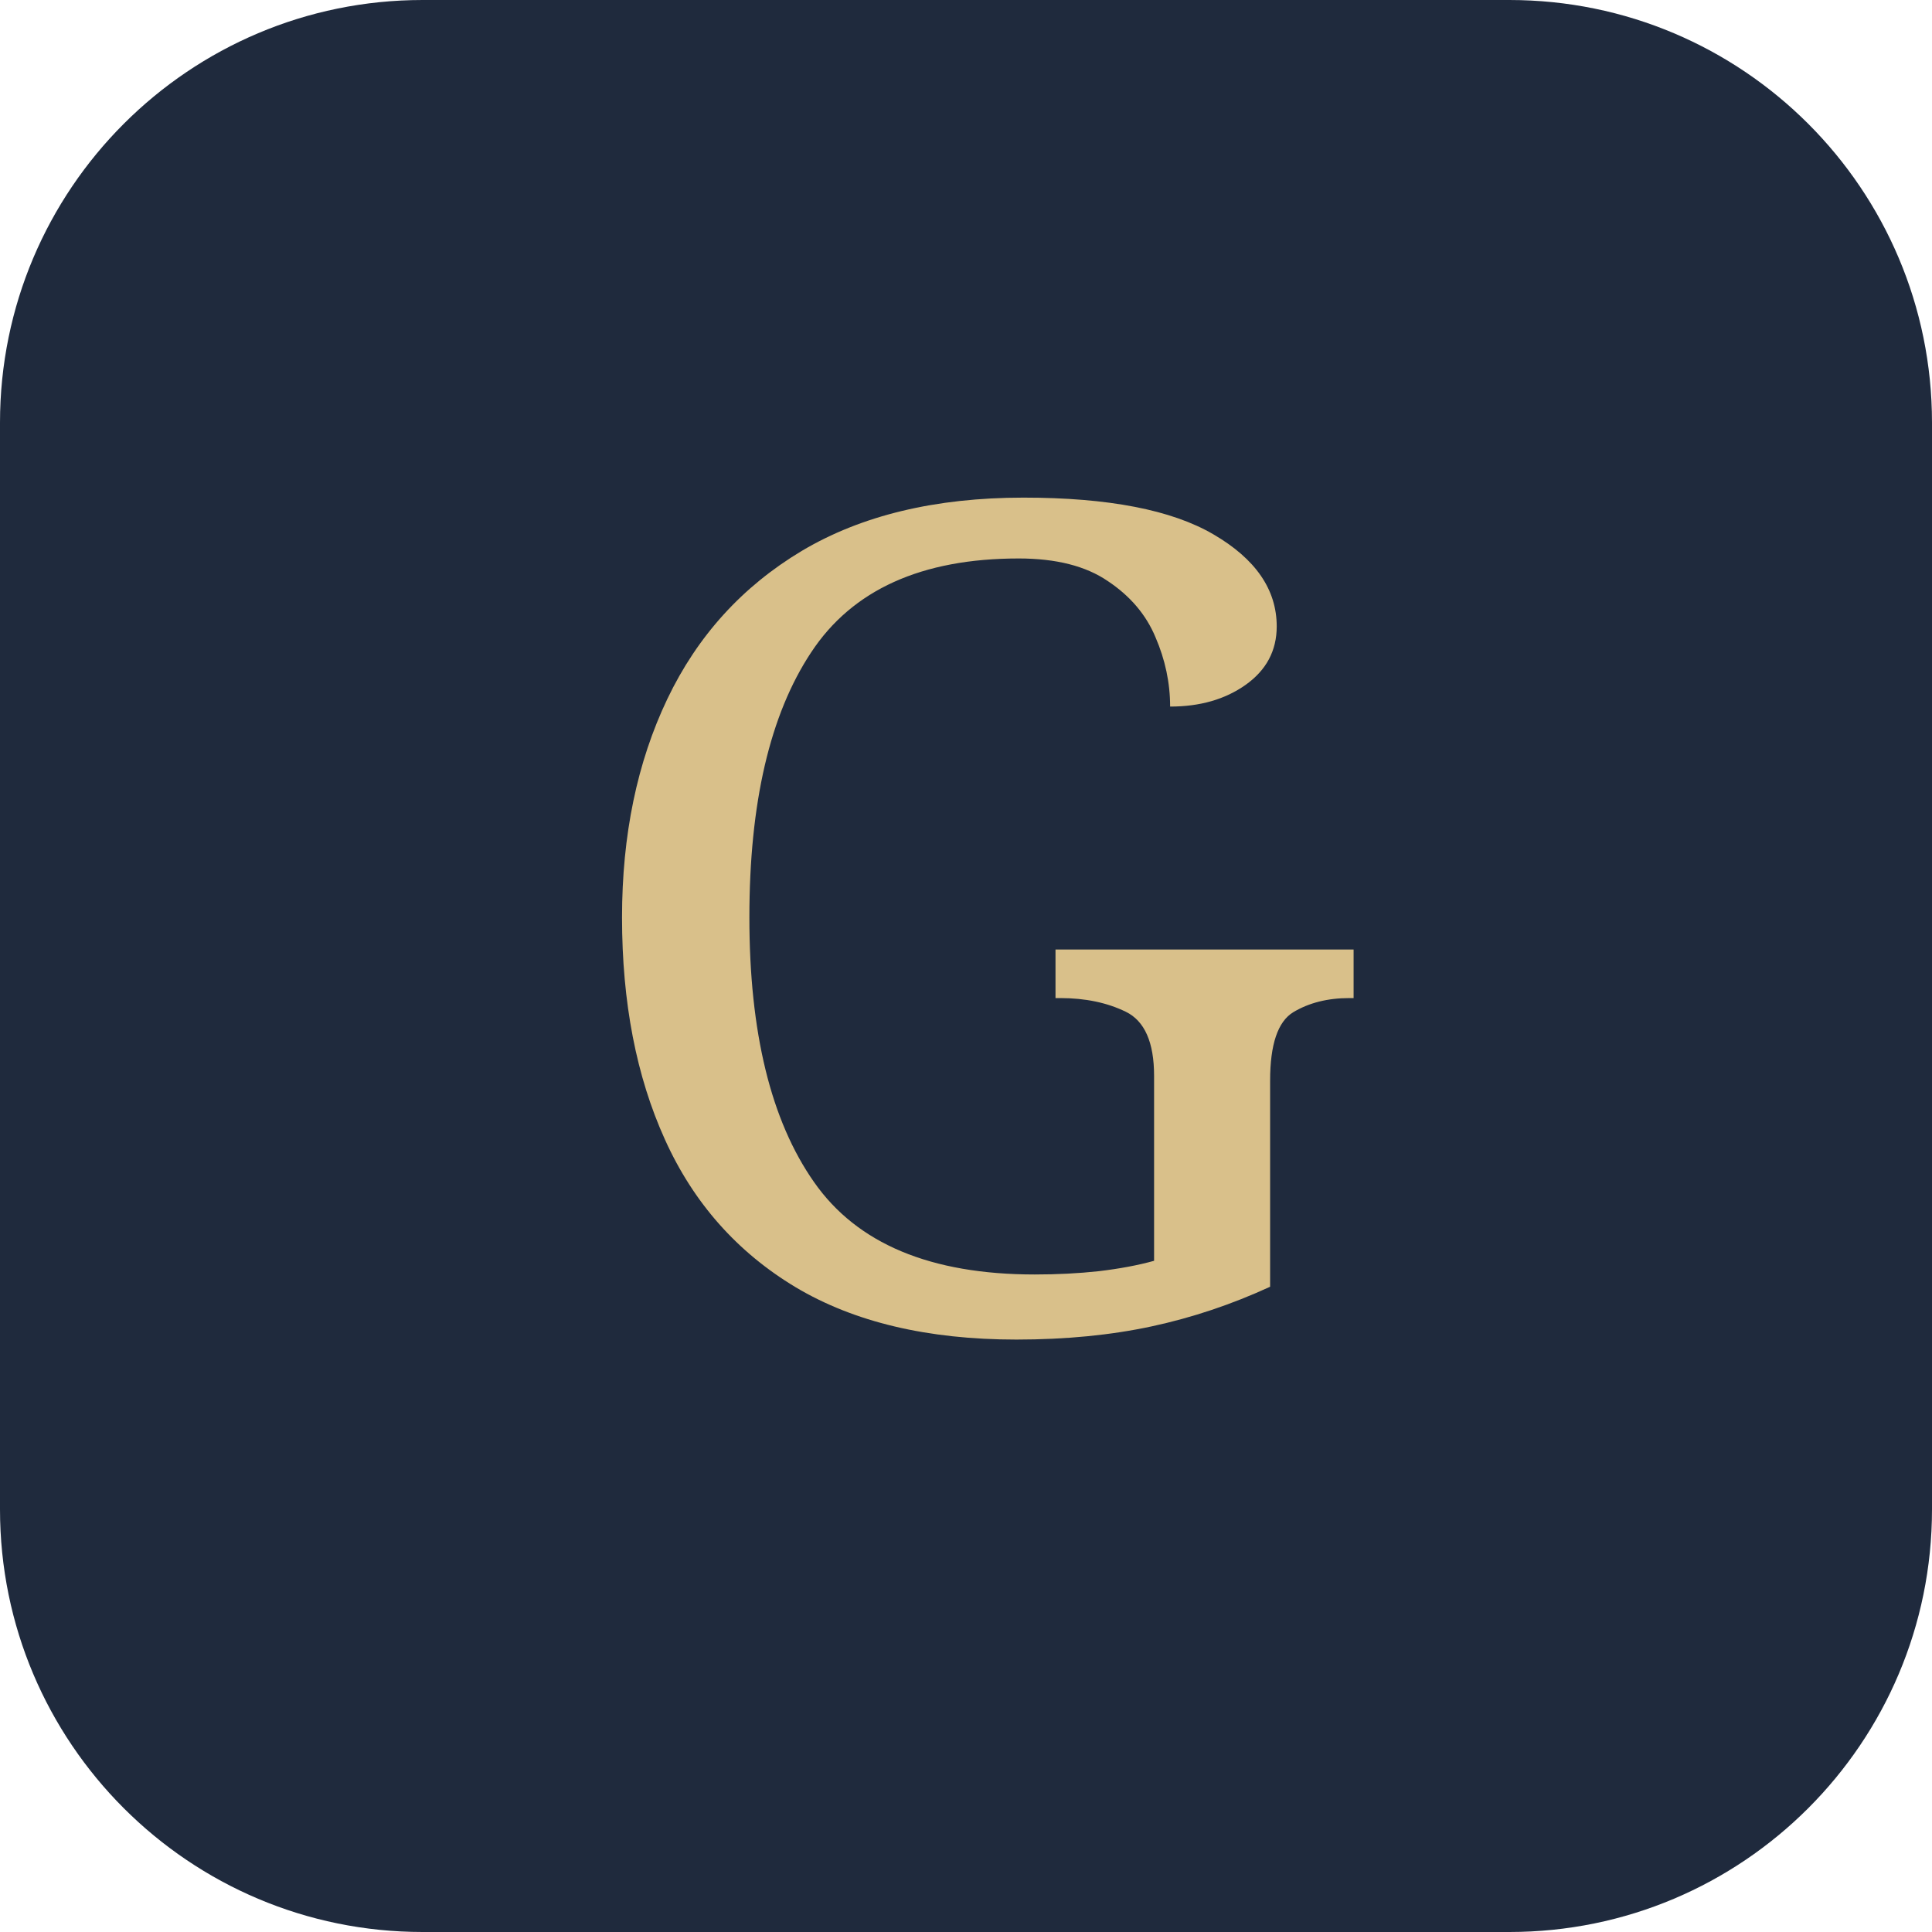
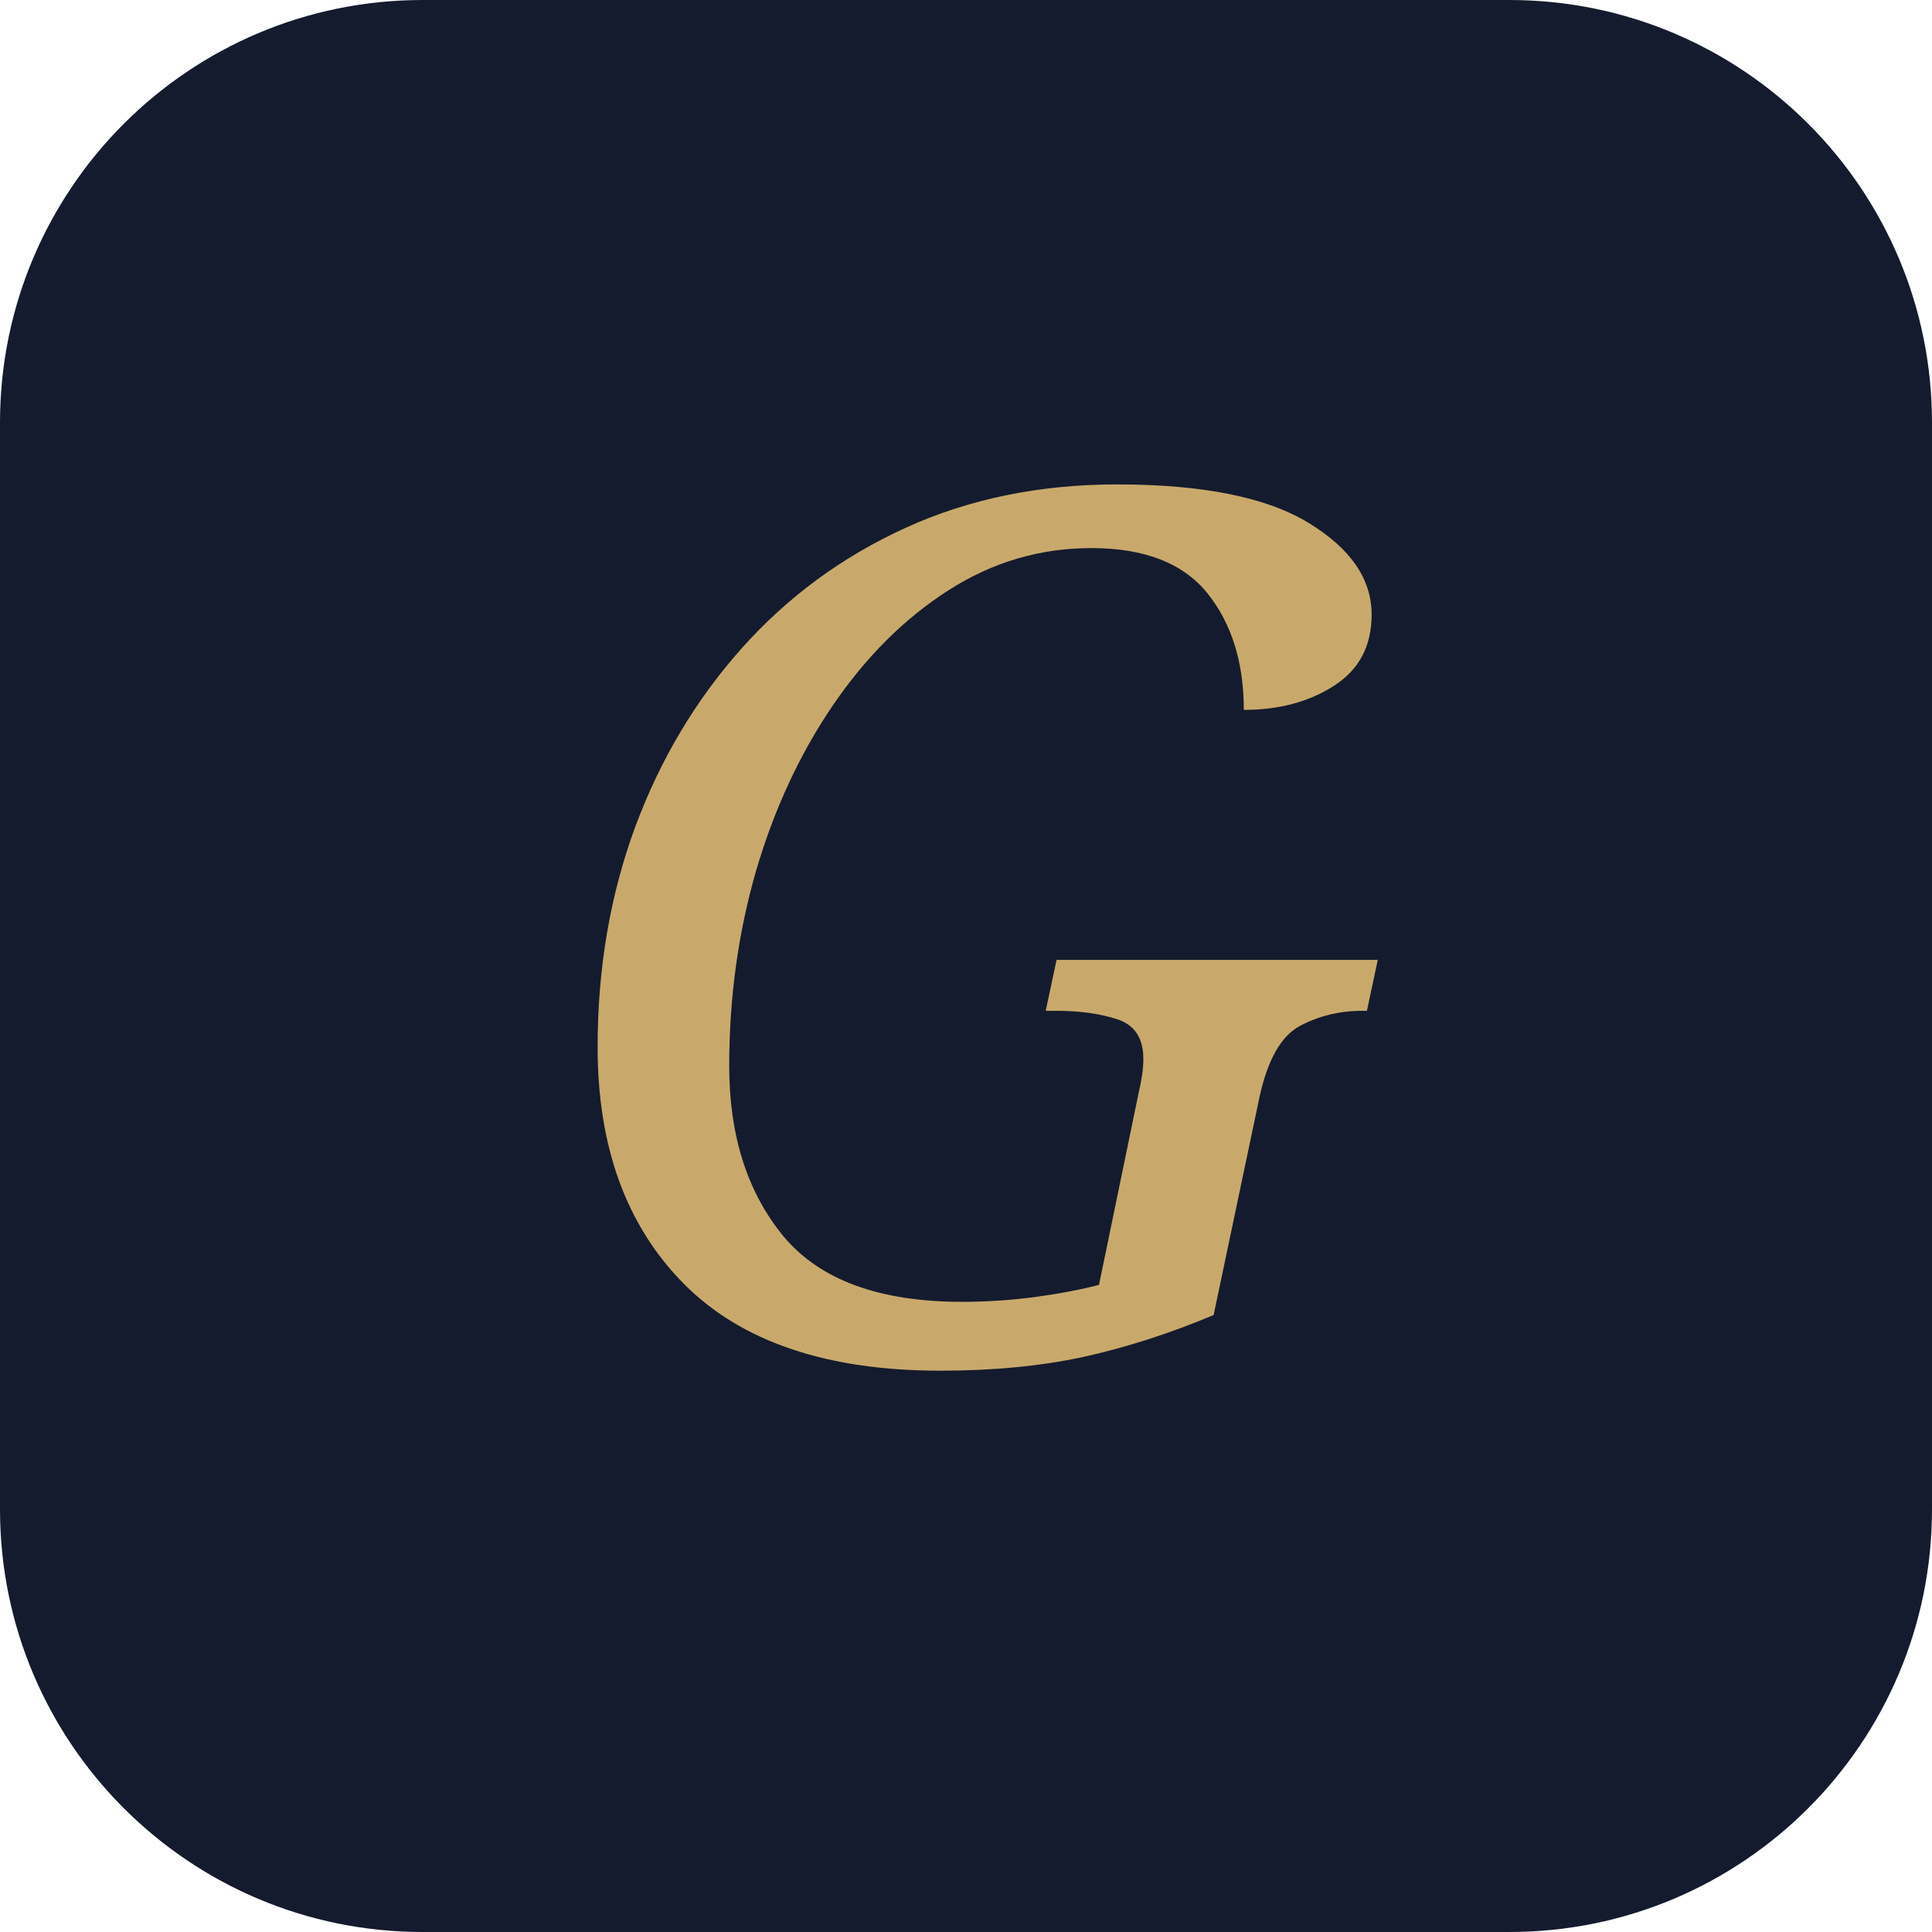
<svg xmlns="http://www.w3.org/2000/svg" viewBox="0 0 64 64">
-   <rect width="64" height="64" rx="14" fill="#1F2A3D" />
-   <text x="32" y="44" text-anchor="middle" font-family="Georgia, serif" font-size="38" fill="#D9C08A">G</text>
+   <rect width="64" height="64" rx="14" fill="#141B2E" />
+   <text x="32" y="45" text-anchor="middle" font-family="Georgia, serif" font-style="italic" font-size="40" fill="#C9A96B">G</text>
</svg>
